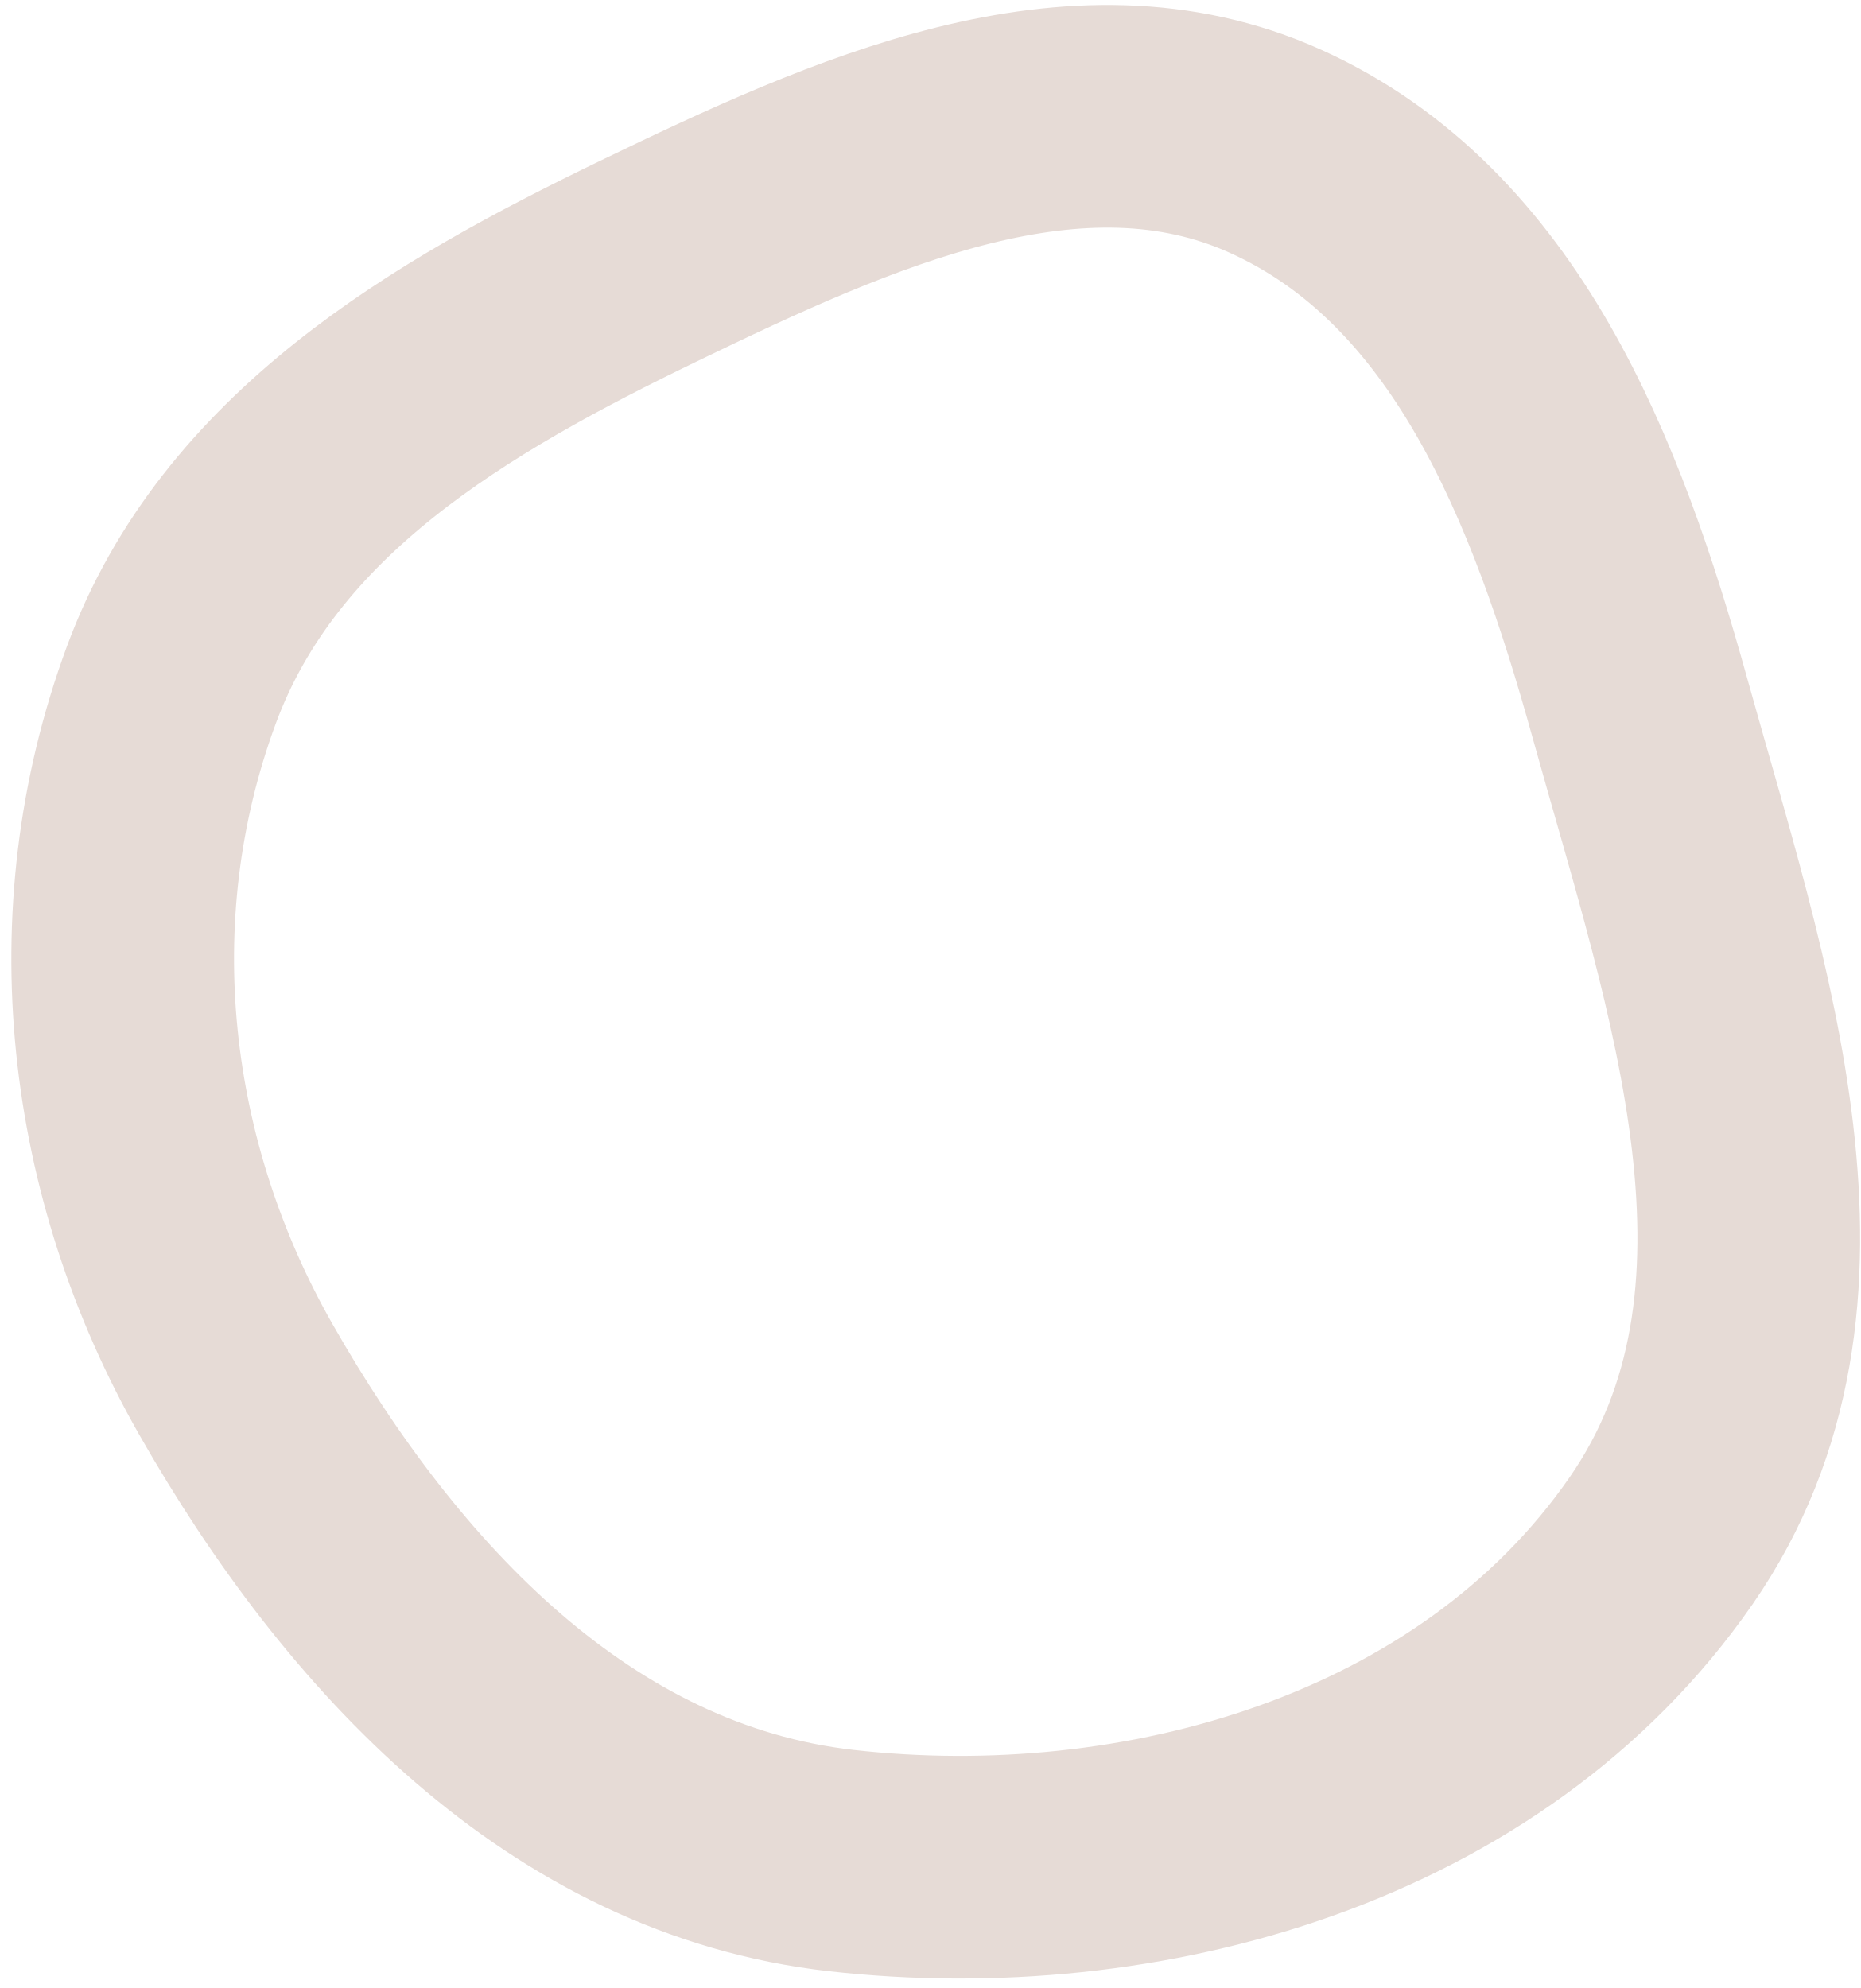
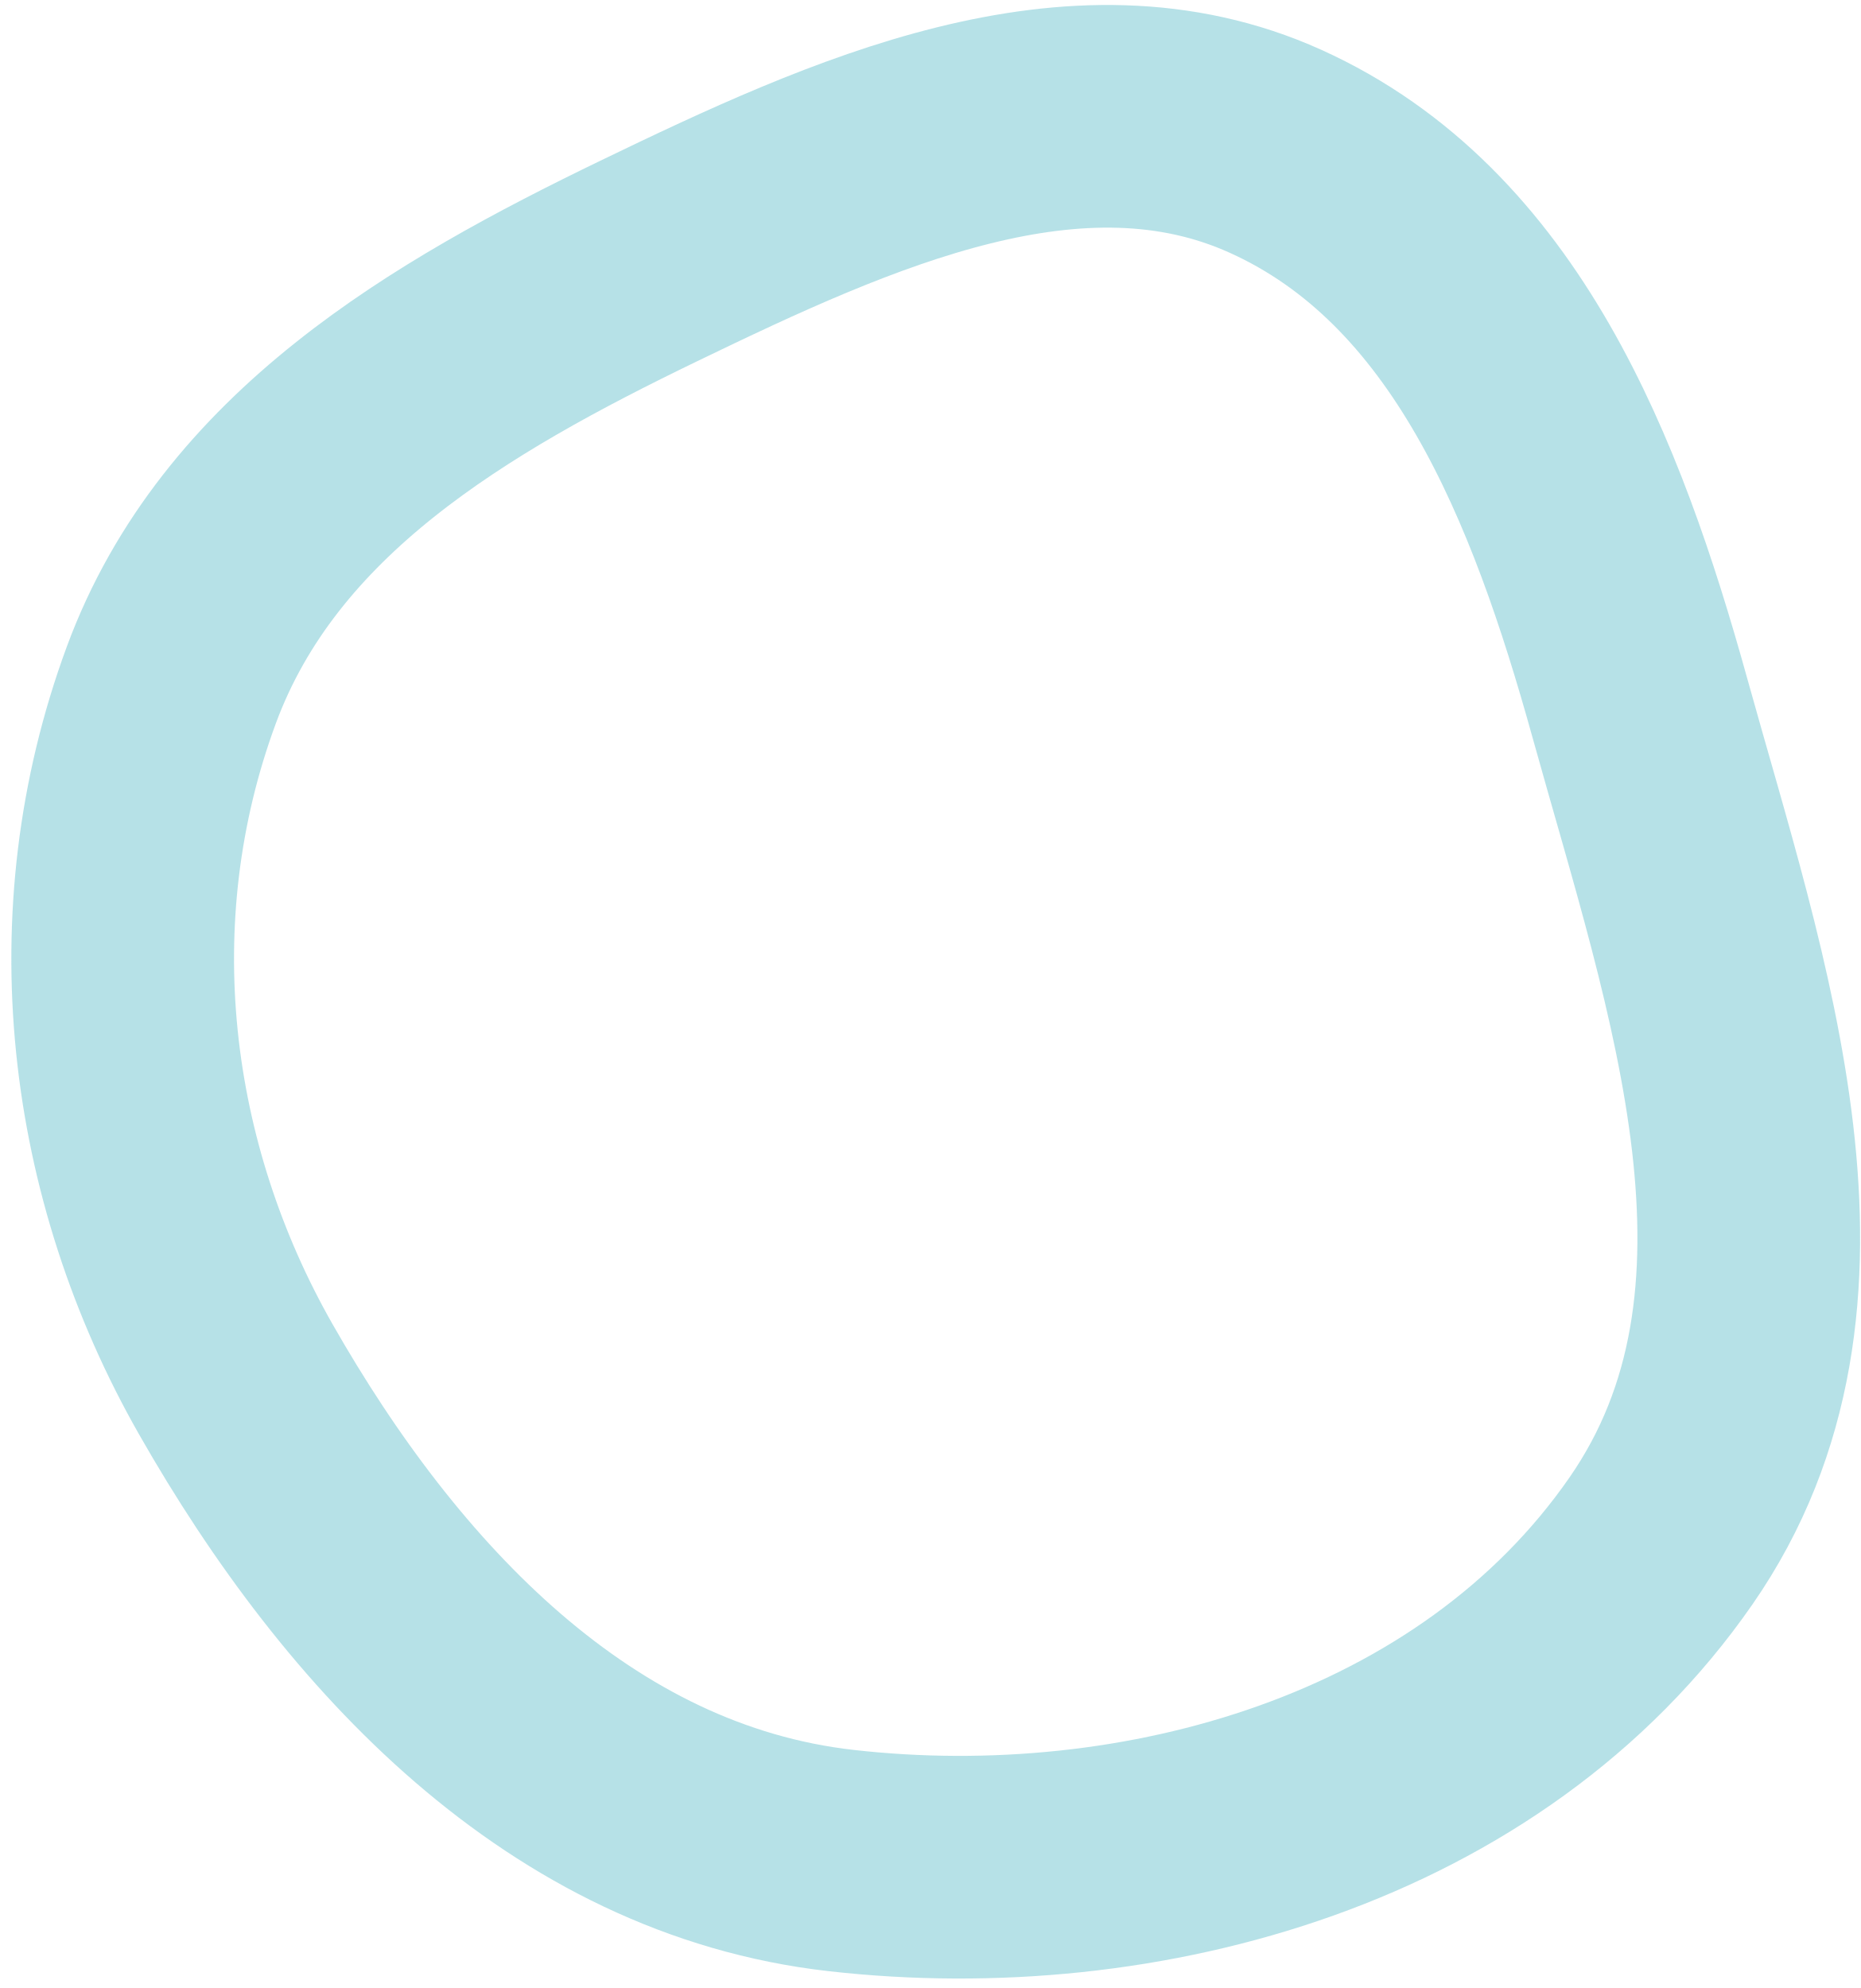
<svg xmlns="http://www.w3.org/2000/svg" width="117" height="125" viewBox="0 0 117 125" fill="none">
-   <path fill-rule="evenodd" clip-rule="evenodd" d="M80.181 9.508C93.404 15.475 99.116 30.164 103.1 44.522C107.952 62.006 115.02 81.601 104.429 96.883C93.127 113.19 71.731 119.121 52.88 116.986C35.857 115.057 23.377 101.737 14.829 86.732C7.379 73.655 5.364 57.719 10.771 43.072C15.676 29.785 28.269 22.463 40.791 16.408C53.599 10.215 67.635 3.848 80.181 9.508Z" stroke="#E6DBD6" stroke-width="14" />
+   <path fill-rule="evenodd" clip-rule="evenodd" d="M80.181 9.508C93.404 15.475 99.116 30.164 103.1 44.522C107.952 62.006 115.02 81.601 104.429 96.883C93.127 113.19 71.731 119.121 52.88 116.986C35.857 115.057 23.377 101.737 14.829 86.732C7.379 73.655 5.364 57.719 10.771 43.072C15.676 29.785 28.269 22.463 40.791 16.408C53.599 10.215 67.635 3.848 80.181 9.508Z" stroke="#6FC5D0" stroke-opacity=".5" stroke-width="14" />
</svg>
